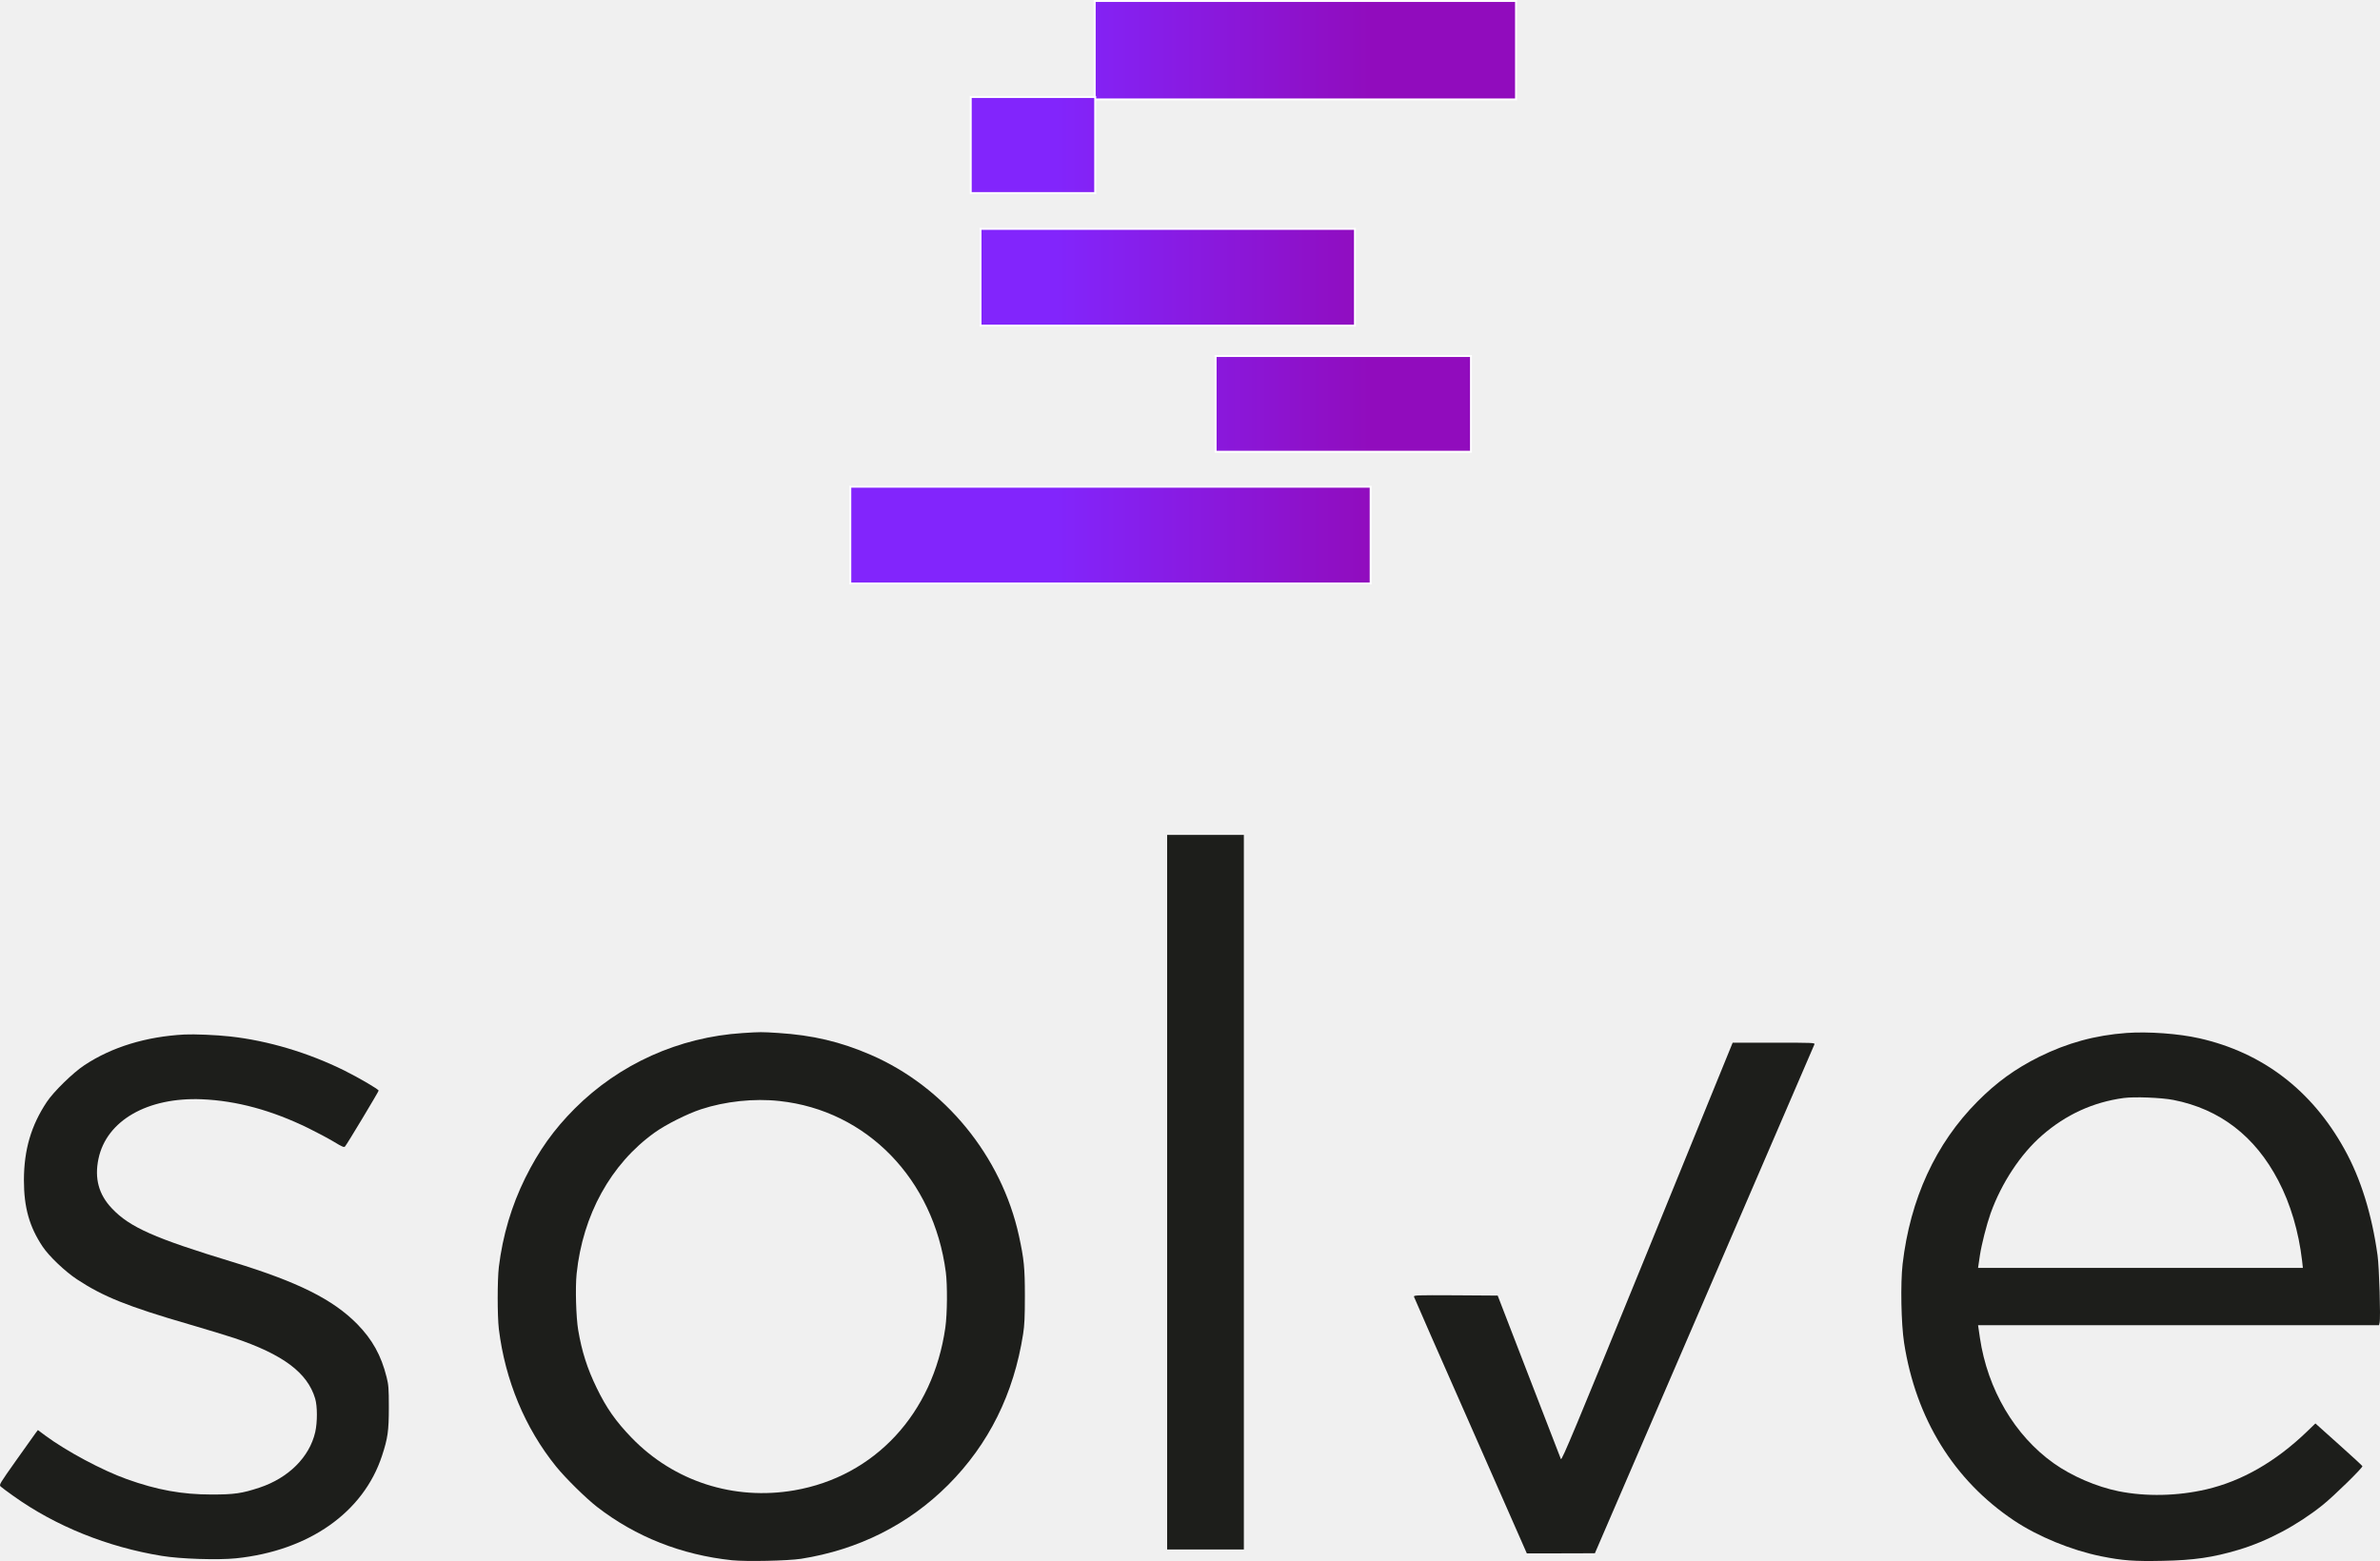
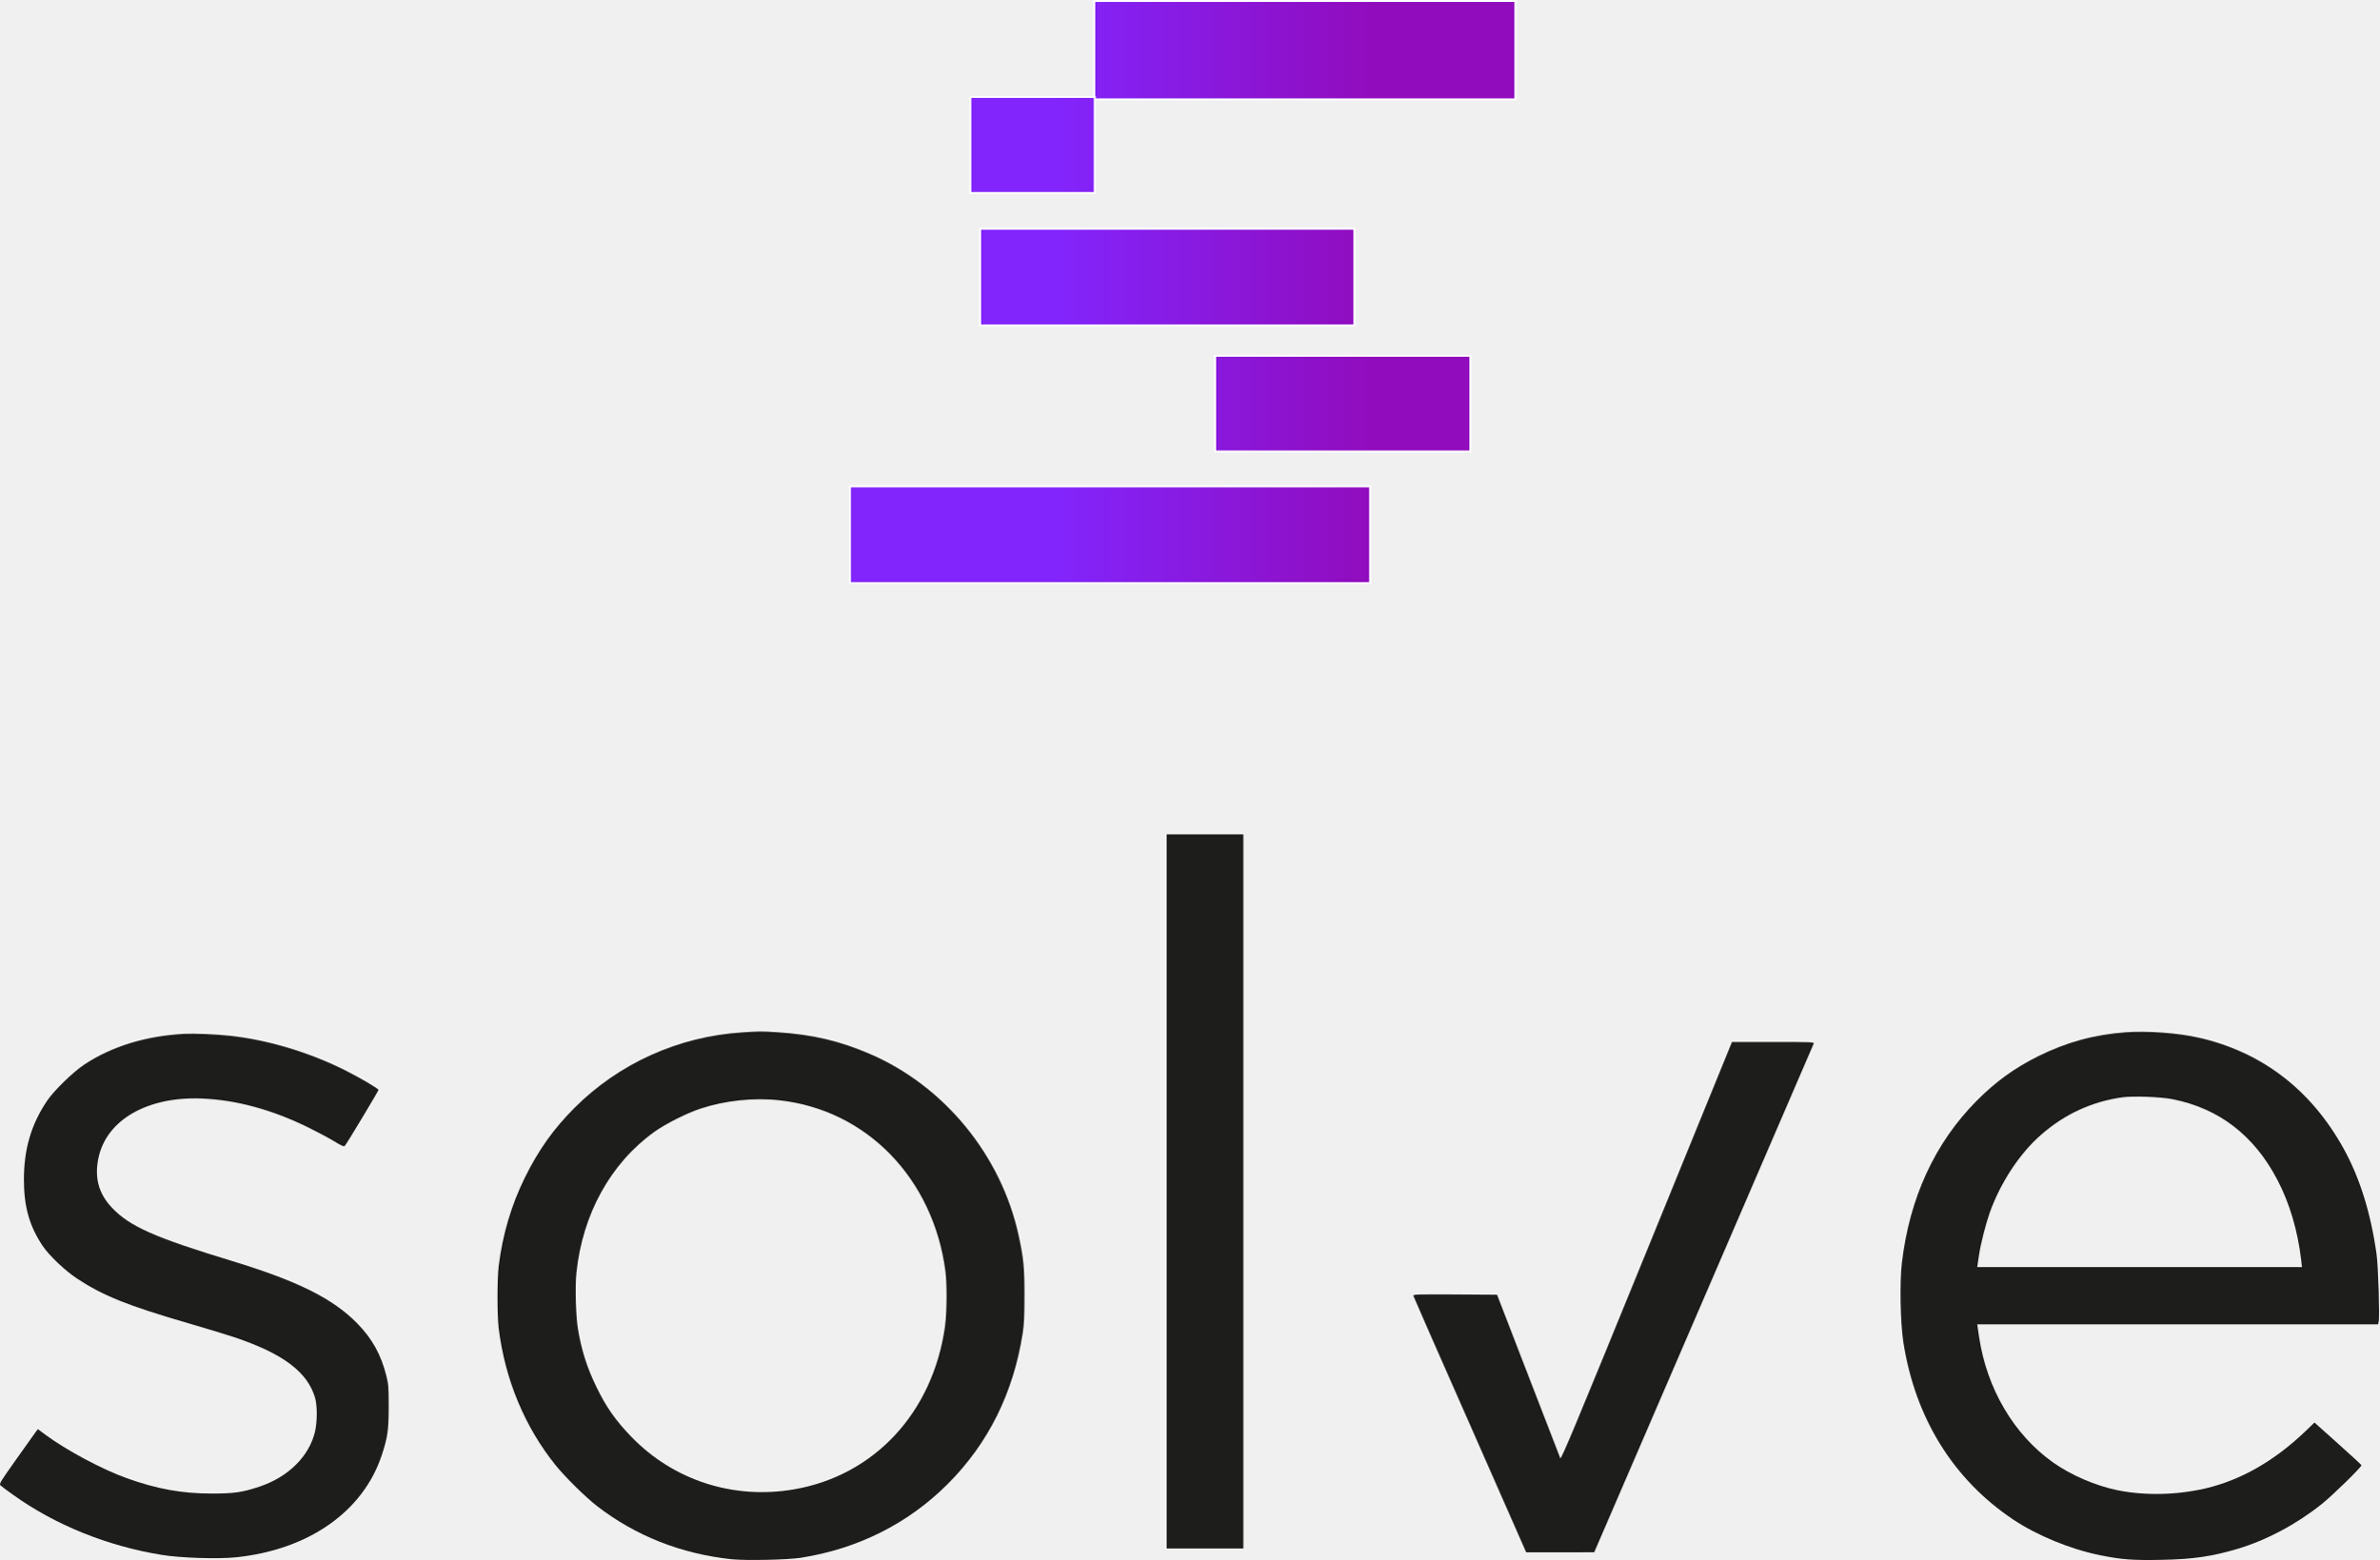
- <svg xmlns="http://www.w3.org/2000/svg" xmlns:xlink="http://www.w3.org/1999/xlink" version="1.0" width="2450.944pt" height="1607.819pt" viewBox="0 0 2450.944 1607.819" preserveAspectRatio="xMidYMid" id="svg9" xml:space="preserve">
+ <svg xmlns="http://www.w3.org/2000/svg" xmlns:xlink="http://www.w3.org/1999/xlink" version="1.0" width="400.153pt" height="262.5pt" viewBox="0 0 400.153 262.5" preserveAspectRatio="xMidYMid" id="svg9" xml:space="preserve">
  <defs id="defs9">
    <linearGradient id="linearGradient22">
      <stop style="stop-color:#8225fc;stop-opacity:1;" offset="0.309" id="stop22" />
      <stop style="stop-color:#910cbd;stop-opacity:1;" offset="0.784" id="stop23" />
    </linearGradient>
    <linearGradient xlink:href="#linearGradient22" id="linearGradient23" x1="1433.846" y1="840.103" x2="2119.417" y2="840.103" gradientUnits="userSpaceOnUse" />
    <linearGradient xlink:href="#linearGradient22" id="linearGradient28" gradientUnits="userSpaceOnUse" x1="1433.846" y1="840.103" x2="2119.417" y2="840.103" />
    <linearGradient xlink:href="#linearGradient22" id="linearGradient29" gradientUnits="userSpaceOnUse" x1="1433.846" y1="840.103" x2="2119.417" y2="840.103" />
    <linearGradient xlink:href="#linearGradient22" id="linearGradient30" gradientUnits="userSpaceOnUse" x1="1433.846" y1="840.103" x2="2119.417" y2="840.103" />
    <linearGradient xlink:href="#linearGradient22" id="linearGradient31" gradientUnits="userSpaceOnUse" x1="1433.846" y1="840.103" x2="2119.417" y2="840.103" />
    <linearGradient xlink:href="#linearGradient22" id="linearGradient32" gradientUnits="userSpaceOnUse" x1="1433.846" y1="840.103" x2="2119.417" y2="840.103" />
  </defs>
-   <g id="g28" transform="translate(-556.0733,-524.0562)" style="fill:#1d1e1b;fill-opacity:1;stroke:none;stroke-width:2;stroke-dasharray:none;stroke-opacity:1">
+   <g id="g28" transform="matrix(0.1632647,0,0,0.1632647,-90.78715,-85.55987)" style="fill:#1d1e1b;fill-opacity:1;stroke:none;stroke-width:2;stroke-dasharray:none;stroke-opacity:1">
    <path d="m 1758,1752 v 368 h 39.5 39.5 v -368 -368 h -39.5 -39.5 z" id="path5" style="fill:#1d1e1b;fill-opacity:1;stroke:none;stroke-width:2;stroke-dasharray:none;stroke-opacity:1" />
    <path d="m 1320.8,1588.1 c -65.6,4.2 -126.9,31.8 -172.9,77.8 -21.6,21.7 -36.8,43 -51,71.6 -14,28.4 -23.1,58.9 -27.1,91.5 -1.6,13.5 -1.6,50.5 0,64 6.5,52.8 26.9,101.9 58.9,141.5 9.7,12 30.6,32.6 42.3,41.7 39.8,30.8 86.9,49.4 138.9,54.9 15,1.5 57.1,0.6 71.1,-1.5 59,-9.3 110.6,-35.2 151.5,-76.1 41.8,-41.9 67.6,-93.8 77.2,-155.5 1.4,-9 1.8,-17.5 1.8,-39 0,-29.4 -0.9,-38 -6.1,-62 -18,-82.2 -76.4,-153.5 -152.7,-186.5 -31.2,-13.5 -59.6,-20.2 -95.3,-22.5 -17.4,-1.1 -18,-1.1 -36.6,0.1 z m 38,70 c 90,9.7 158.8,80.6 171.3,176.4 1.7,13.4 1.5,42.8 -0.5,56.9 -12.6,88.6 -72.7,153.4 -155.6,167.7 -62.2,10.7 -124,-9.2 -167.5,-54.2 -16.3,-16.9 -25.9,-30.5 -36,-51.4 -9.6,-19.7 -15.3,-37.5 -19,-59.5 -2.2,-13 -3.1,-43.8 -1.6,-58.1 6.3,-60.5 35.2,-112.9 80.2,-145.2 11.5,-8.3 33.8,-19.5 47.9,-24.1 24.9,-8.2 54.7,-11.4 80.8,-8.5 z" id="path6" style="fill:#1d1e1b;fill-opacity:1;stroke:none;stroke-width:2;stroke-dasharray:none;stroke-opacity:1" />
    <path d="m 2746,1588 c -32.4,2.4 -60.9,10.2 -90,24.6 -24.5,12.2 -44,26.3 -63.5,46 -43.1,43.3 -69.3,100.4 -77.1,167.4 -2.3,20.1 -1.5,61.5 1.5,81 12.1,78.3 51.3,141.7 113.1,183.1 24.6,16.5 59.2,30.7 89.8,36.9 22.4,4.5 33.9,5.3 63.5,4.7 32.1,-0.6 51.8,-3.5 77.9,-11.3 29.6,-8.8 60.7,-25.3 86.8,-46.2 11.4,-9.1 41.4,-38.5 40.9,-40 -0.2,-0.6 -11.2,-10.7 -24.4,-22.5 l -24,-21.5 -8.5,8.2 c -32.4,31.2 -67.1,51.1 -103.8,59.7 -29.8,6.9 -62.1,7.6 -90.5,1.9 -22.6,-4.6 -48.2,-15.6 -66.7,-28.8 -40.2,-28.6 -68.1,-76 -76,-129.2 -0.6,-4.1 -1.3,-8.7 -1.5,-10.3 l -0.4,-2.7 h 206.4 206.5 l 0.6,-2.6 c 1.2,-4.7 -0.4,-57.3 -2.1,-69.4 -5.9,-42.4 -17.3,-79.2 -34.2,-109.5 -33.6,-60.6 -84.3,-99.3 -149.3,-114 -21.1,-4.8 -52.6,-7.1 -75,-5.5 z m 48.3,69 c 47.8,9.4 84.1,37.3 108,83.1 12.5,23.8 21,52.5 24.5,82.6 l 0.8,7.3 h -167.3 -167.2 l 0.4,-2.8 c 0.2,-1.5 0.9,-6.1 1.5,-10.2 1.8,-11.6 6.8,-31.2 11,-43.2 11.2,-31.2 30.9,-61.1 53,-80.3 24.5,-21.4 52.5,-34.2 84,-38.5 11.1,-1.5 39.1,-0.4 51.3,2 z" id="path7" style="fill:#1d1e1b;fill-opacity:1;stroke:none;stroke-width:2;stroke-dasharray:none;stroke-opacity:1" />
    <path d="m 746,1589.6 c -39.4,2.1 -74.8,12.9 -103,31.6 -11.7,7.7 -31.7,27.2 -38.7,37.8 -16.2,24.3 -23.5,49.3 -23.6,80.5 0,28.2 5.6,48.1 19.3,68.6 6.6,9.9 23.1,25.6 35.4,33.7 26.8,17.7 52.4,28 115.1,46.2 18.7,5.5 39.9,11.9 47,14.3 50.2,16.9 75.2,35.7 83.1,62.2 2.4,8 2.4,24.3 0.1,34.6 -5.9,25.8 -27.6,47.3 -57.4,57.2 -18.1,6 -26.1,7.1 -49.3,7.1 -30.5,0 -56.4,-4.7 -87.5,-15.9 -25.2,-9 -62,-28.7 -83.9,-44.9 l -7.5,-5.6 -2.5,3.3 c -1.3,1.7 -10.3,14.4 -20,28.1 -16.9,23.9 -17.6,25 -15.9,26.7 1,1 7,5.4 13.3,9.9 43.4,31 96.8,52.5 152.6,61.6 19.4,3.2 58,4.4 76.6,2.5 75,-7.8 131.2,-47.3 150.3,-105.7 5.9,-18 7,-25.3 7,-49.9 0,-19.5 -0.3,-23 -2.3,-31 -5.6,-22.5 -14.7,-38.7 -30.2,-54.6 -25.1,-25.5 -61,-43.4 -128,-63.9 -80.9,-24.6 -106.2,-35.8 -124.6,-55.2 -13.7,-14.4 -18.2,-31 -13.9,-51.3 8.3,-39.3 50.5,-63.5 106.5,-61.2 35.7,1.5 71.9,11.3 109.5,29.7 8.8,4.3 20.6,10.6 26.3,14 8.7,5.3 10.6,6.1 11.6,4.9 1.9,-2 34.6,-56.5 34.6,-57.5 0,-1.4 -20.6,-13.4 -35.5,-20.8 -37.2,-18.4 -78.6,-30.7 -117.5,-35 -14.6,-1.6 -36.6,-2.5 -47,-2 z" id="path8" style="fill:#1d1e1b;fill-opacity:1;stroke:none;stroke-width:2;stroke-dasharray:none;stroke-opacity:1" />
    <path d="m 2252.5,1813.6 c -74.5,182.6 -88.1,215.2 -89,213.3 -0.5,-1.2 -15.4,-39.6 -33,-85.3 l -32.1,-83.1 -43.3,-0.3 c -41,-0.2 -43.3,-0.1 -42.9,1.5 0.3,1 26.5,60.9 58.4,133 l 57.8,131.3 h 35.1 l 35,-0.1 112.7,-261.2 c 62,-143.6 113,-262 113.4,-263 0.6,-1.6 -1.8,-1.7 -41.8,-1.7 h -42.4 z" id="path9" style="fill:#1d1e1b;fill-opacity:1;stroke:none;stroke-width:2;stroke-dasharray:none;stroke-opacity:1" />
  </g>
-   <g id="g22" style="fill:url(#linearGradient23);stroke:#ffffff;stroke-width:2;stroke-dasharray:none;stroke-opacity:1" transform="translate(-558.2011,-539.1205)">
+   <g id="g22" style="fill:url(#linearGradient23);stroke:#ffffff;stroke-width:2;stroke-dasharray:none;stroke-opacity:1" transform="matrix(0.1632647,0,0,0.1632647,-91.13454,-88.01934)">
    <rect style="fill:url(#linearGradient28);fill-opacity:1;stroke:#ffffff;stroke-width:2;stroke-dasharray:none;stroke-opacity:1" id="rect9" width="433.888" height="101.425" x="1685.529" y="540.12" />
    <rect style="fill:url(#linearGradient29);fill-opacity:1;stroke:#ffffff;stroke-width:2;stroke-dasharray:none;stroke-opacity:1" id="rect10" width="128.179" height="98.969" x="1557.871" y="639.026" ry="0" />
    <rect style="fill:url(#linearGradient30);fill-opacity:1;stroke:#ffffff;stroke-width:2;stroke-dasharray:none;stroke-opacity:1" id="rect11" width="385.594" height="99.66" x="1567.943" y="774.84" ry="0" />
    <rect style="fill:url(#linearGradient31);fill-opacity:1;stroke:#ffffff;stroke-width:2;stroke-dasharray:none;stroke-opacity:1" id="rect12" width="262.976" height="98.616" x="1810.048" y="905.806" ry="0" rx="0" />
    <rect style="fill:url(#linearGradient32);fill-opacity:1;stroke:#ffffff;stroke-width:2;stroke-dasharray:none;stroke-opacity:1" id="rect13" width="535.866" height="99.66" x="1433.846" y="1040.425" ry="0" />
  </g>
</svg>
